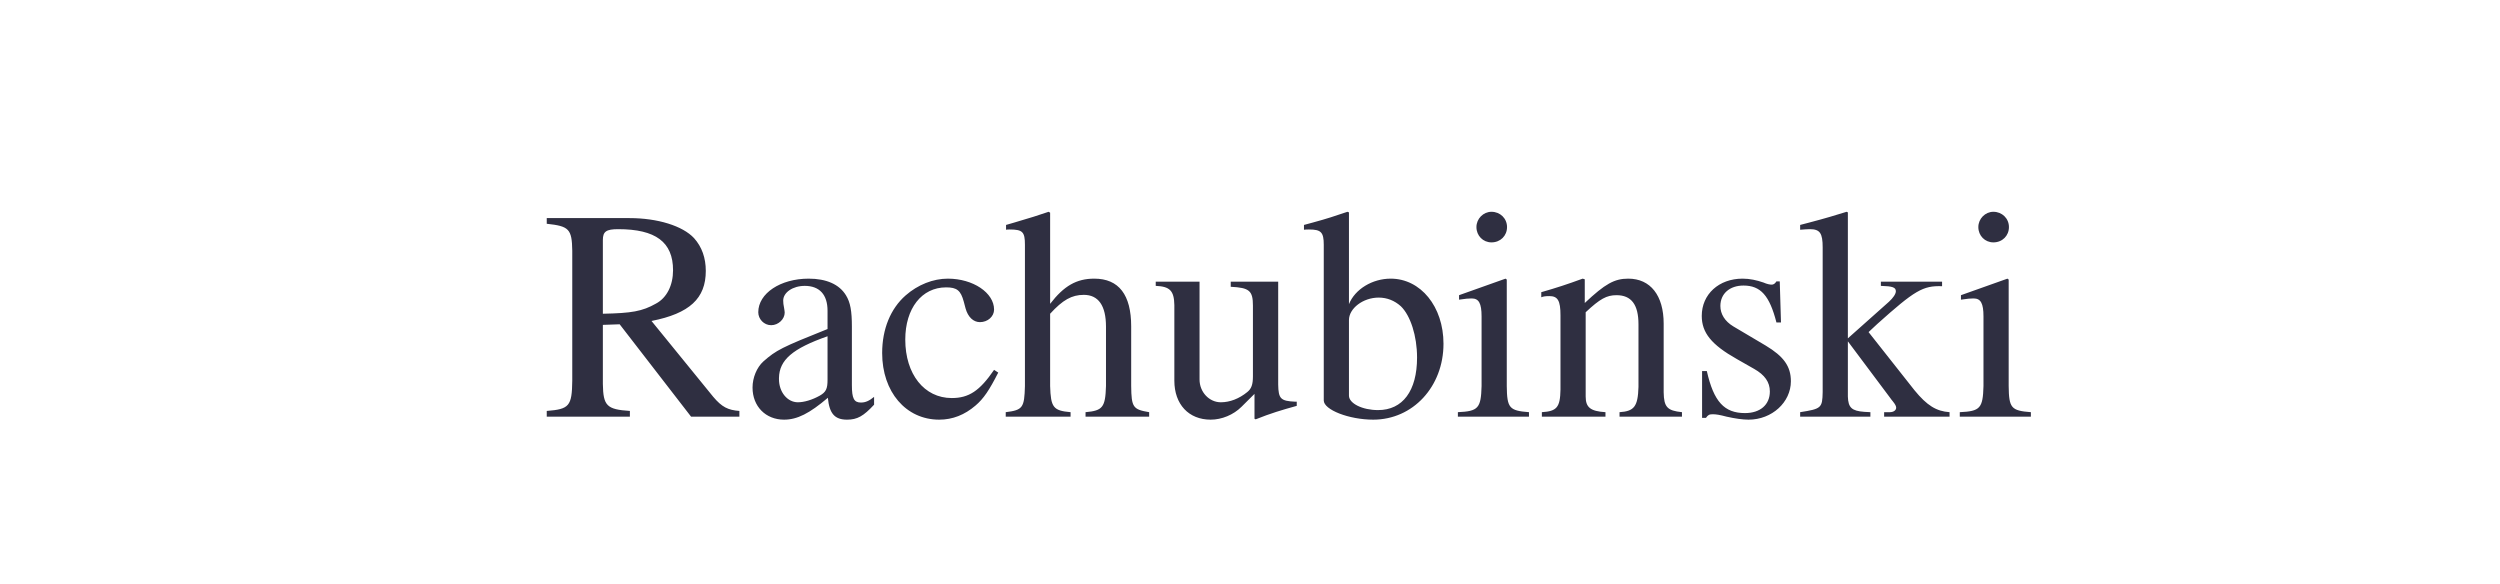
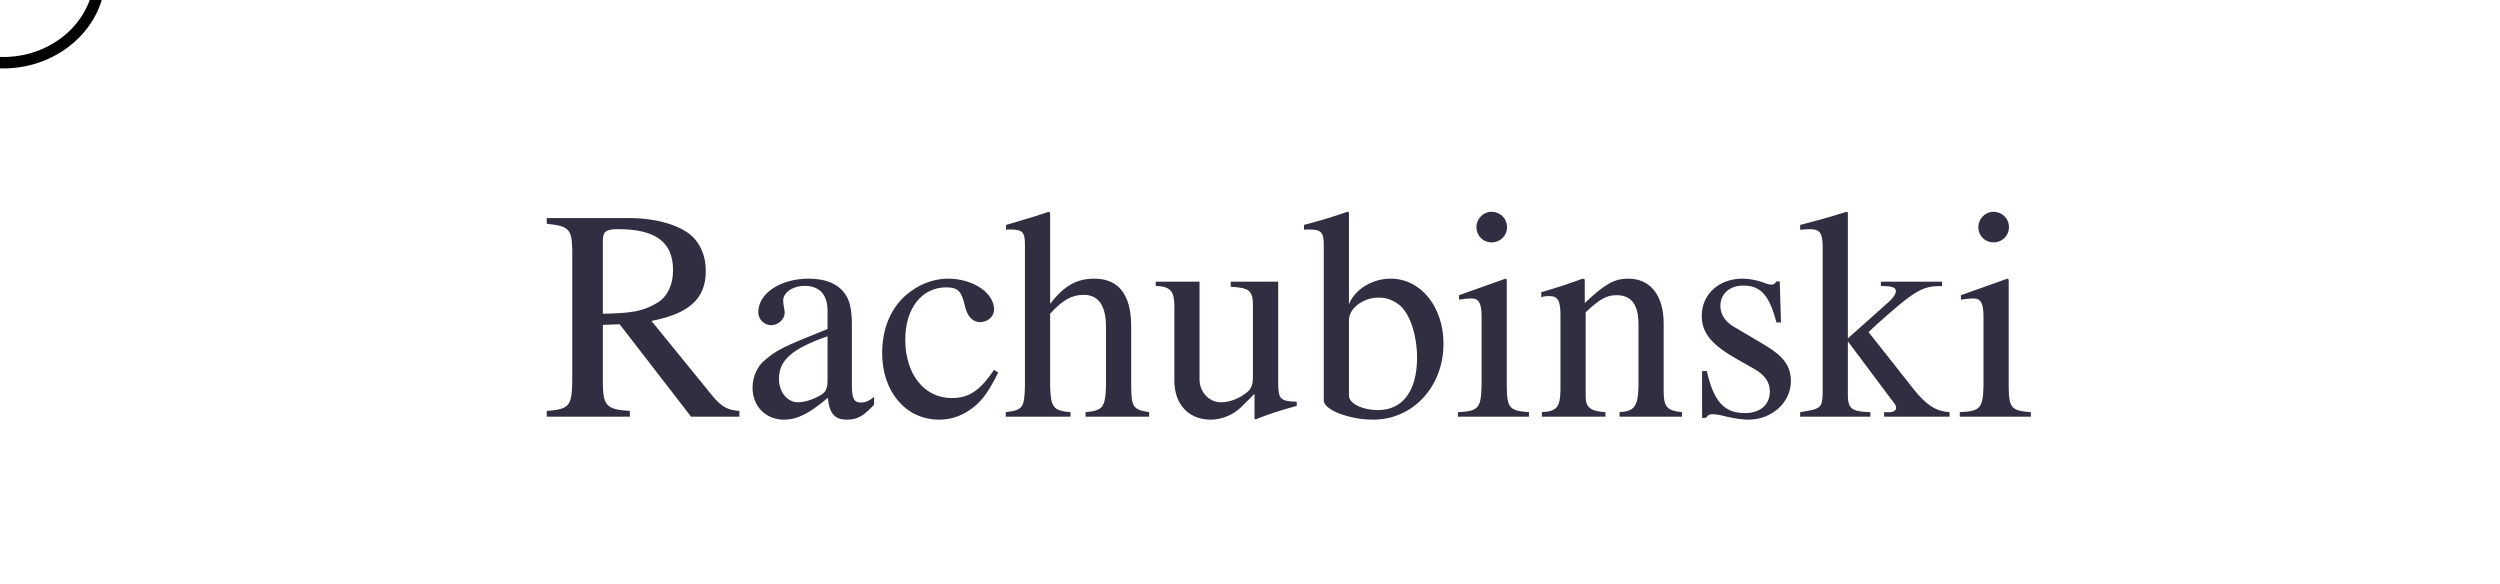
<svg xmlns="http://www.w3.org/2000/svg" width="600" height="140" viewBox="0 0 600 140">
-   <g id="krupp-rings" transform="translate(500 500) scale(1.2) translate(-500 -500)">
+   <g id="krupp-rings" transform="translate(500 500) scale(1.1) translate(-500 -500)">
    <g transform="matrix(1.25,0,0,-1.25,-427.0749,773.5962)">
      <path d="M 385.85,603.007 C 385.85,611.527 378.29,618.367 368.99,618.367 C 359.69,618.367 352.13,611.527 352.13,603.007 C 352.13,594.547 359.69,587.707 368.99,587.707 C 378.29,587.707 385.85,594.547 385.85,603.007 z              M 375.89,586.927 C 375.89,595.387 368.33,602.287 359.03,602.287 C 349.73,602.287 342.17,595.387 342.17,586.927 C 342.17,578.467 349.73,571.567 359.03,571.567 C 368.33,571.567 375.89,578.467 375.89,586.927 z              M 395.45,586.927 C 395.45,595.387 387.89,602.287 378.59,602.287 C 369.23,602.287 361.67,595.387 361.67,586.927 C 361.67,578.467 369.23,571.567 378.59,571.567 C 387.89,571.567 395.45,578.467 395.45,586.927 z" style="fill:none;                 stroke:#000000;                 stroke-width:2;                 stroke-linecap:round;                 stroke-linejoin:round;                 stroke-miterlimit:10;                 stroke-dasharray:none;                 stroke-opacity:1" />
    </g>
  </g>
  <text x="130" y="100" font-family="Georgia, Times, 'Times New Roman', serif" font-size="72" fill="#2F2F41">
      Rachubinski
    </text>
</svg>
